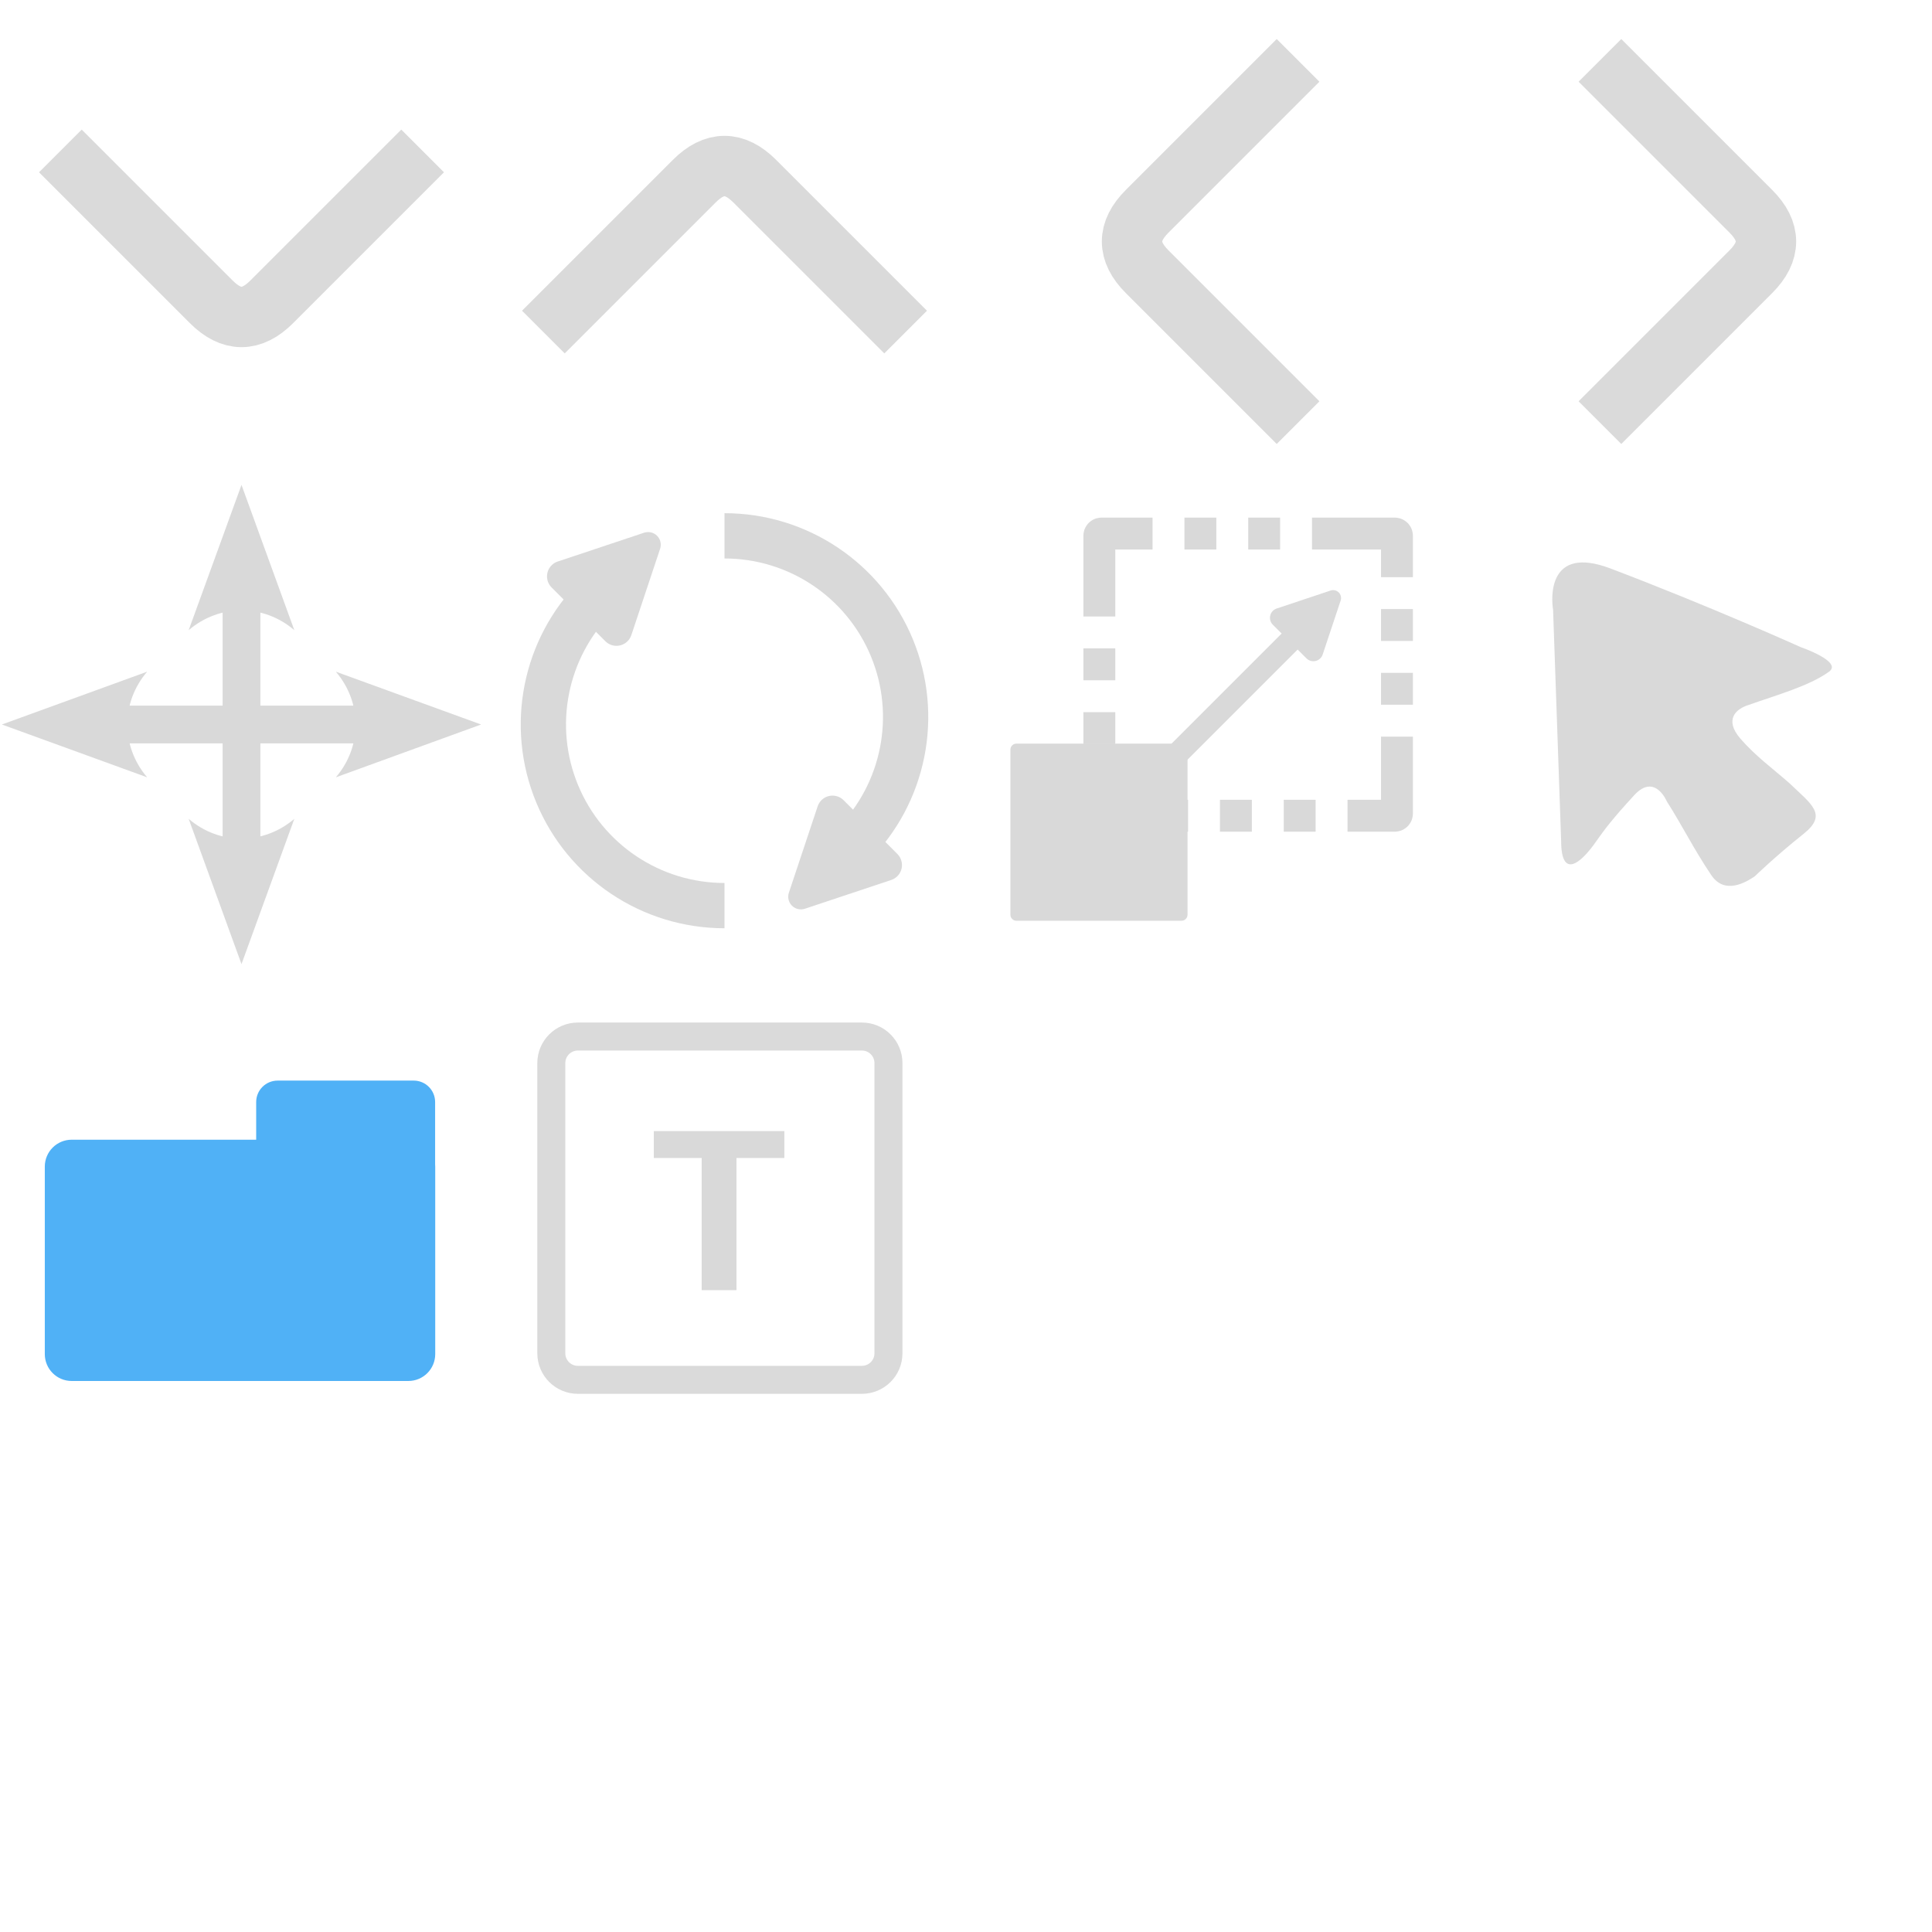
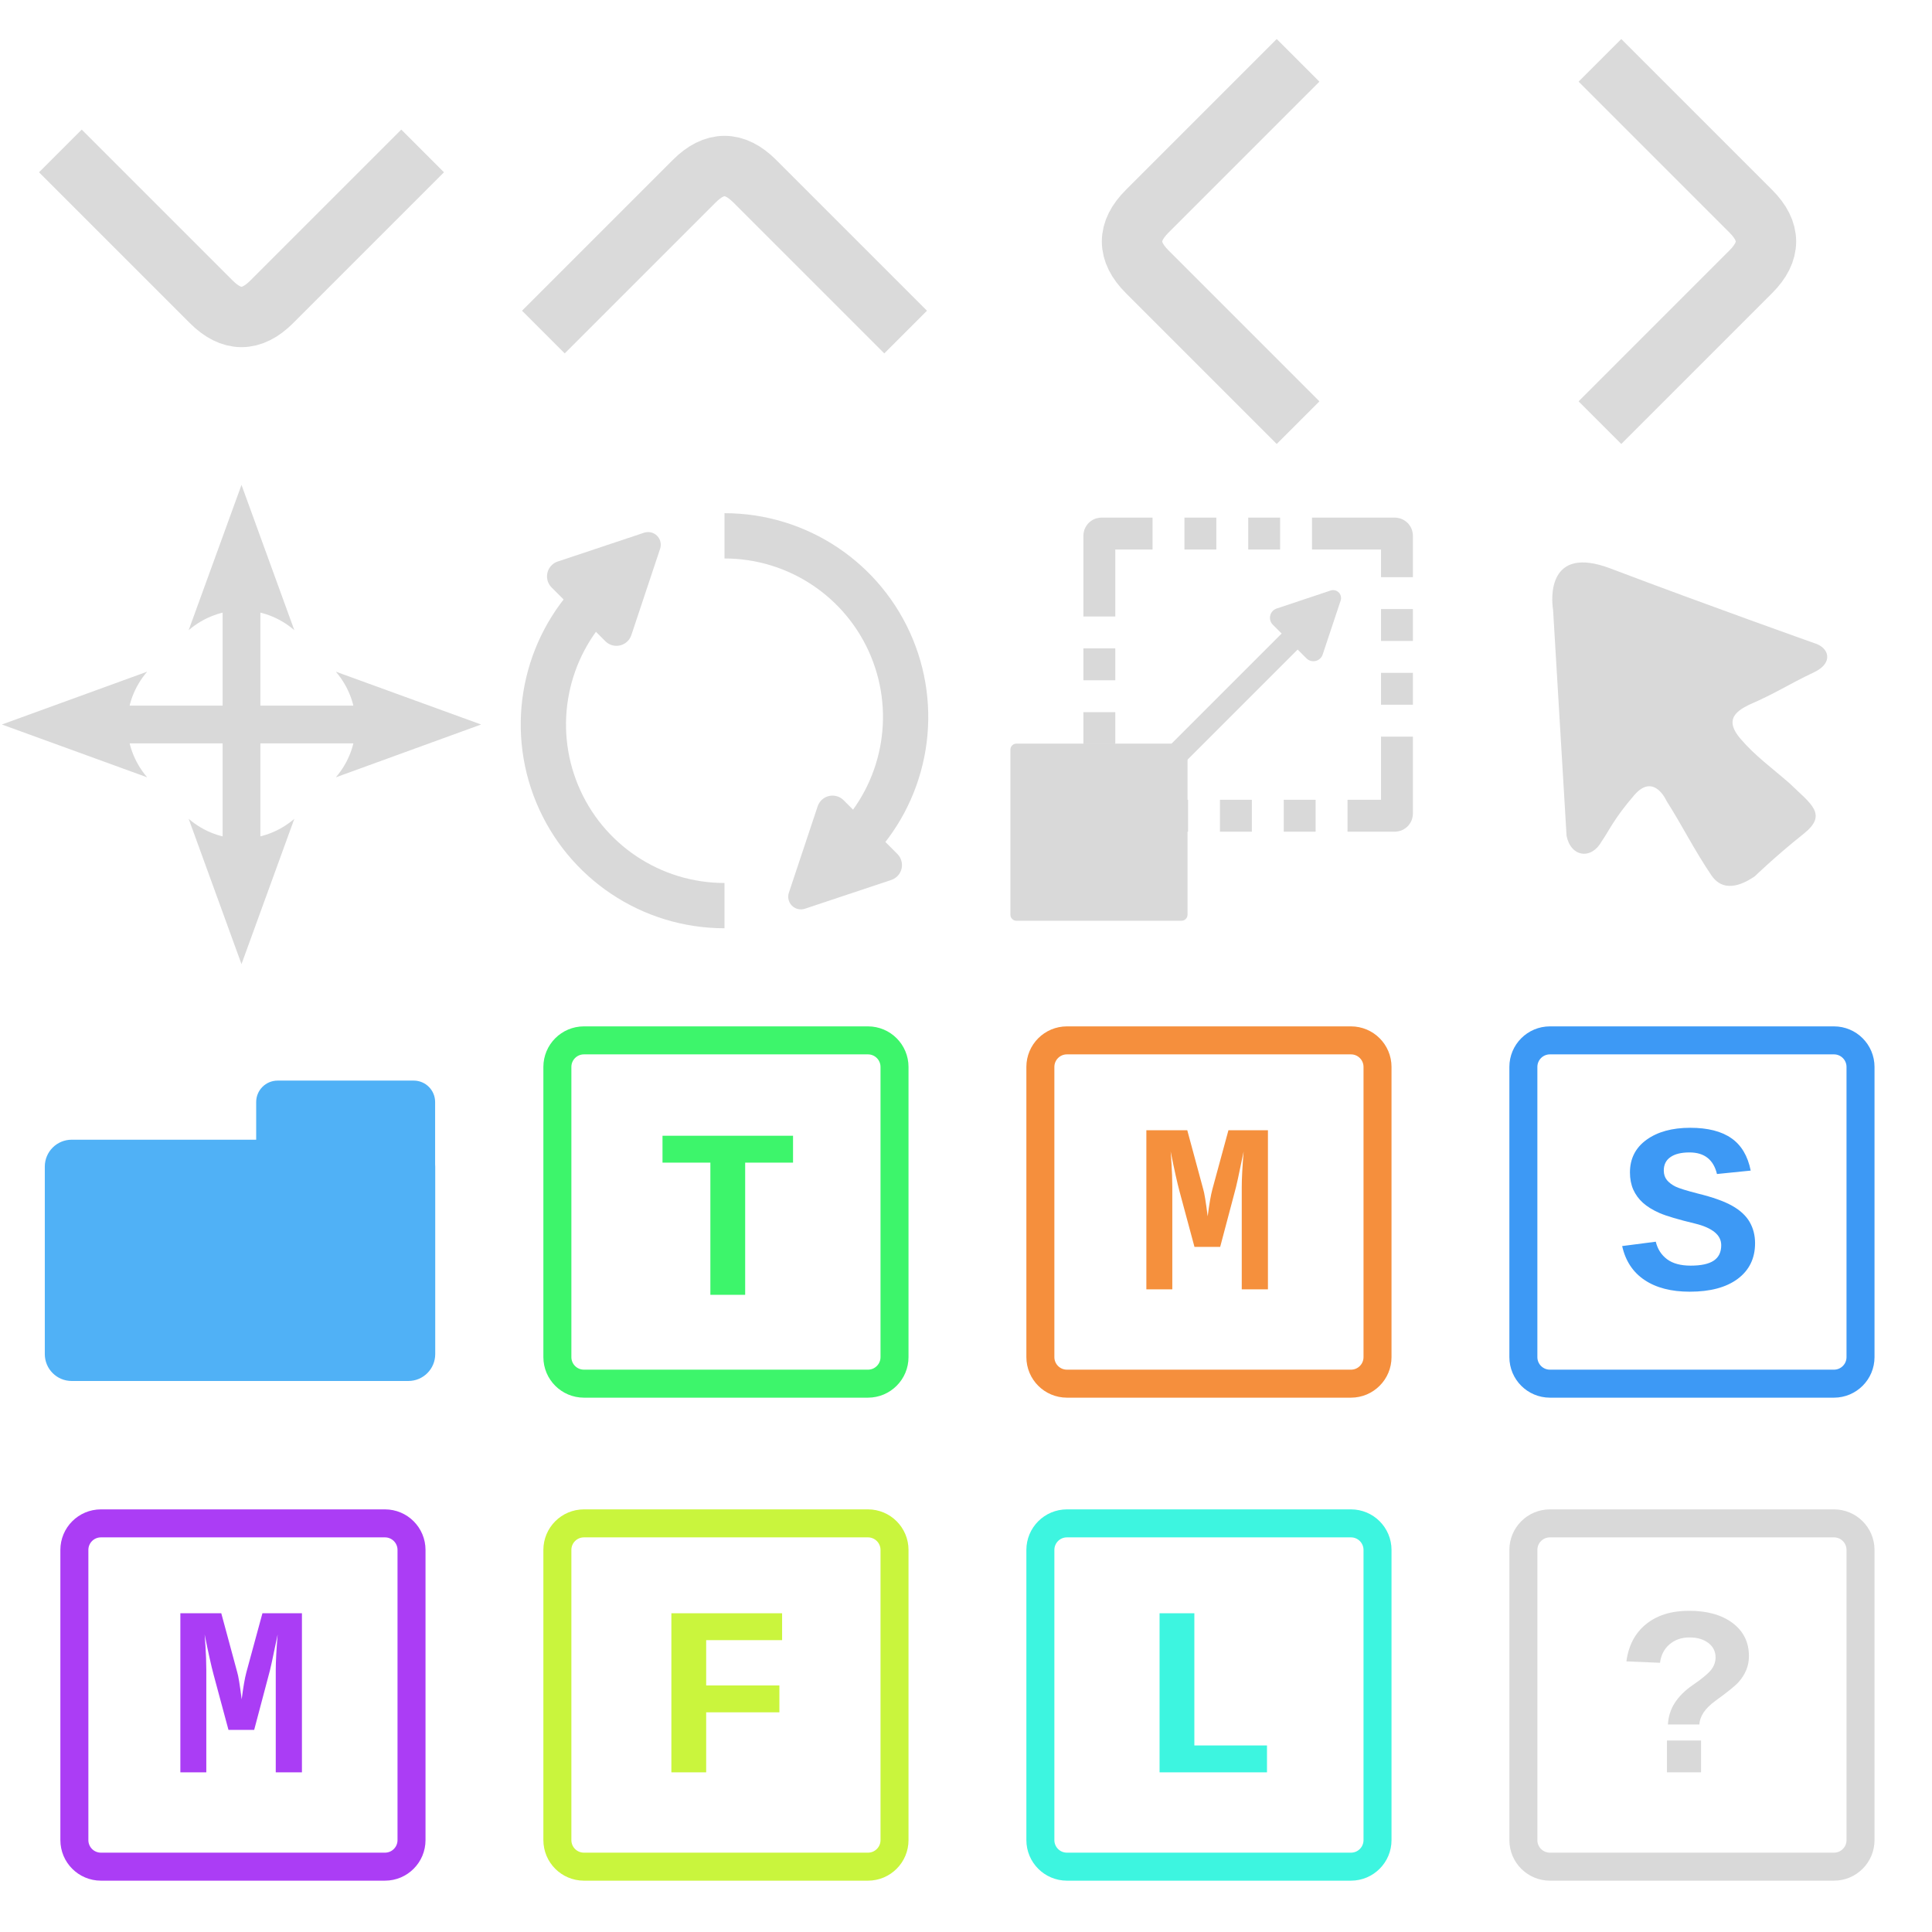
<svg xmlns="http://www.w3.org/2000/svg" width="256" height="256" viewBox="0 0 256 256" version="1.1" id="svg1">
  <defs id="defs1">
    <marker style="overflow:visible" id="marker10" refX="0" refY="0" orient="auto-start-reverse" markerWidth="0.5" markerHeight="0.5" viewBox="0 0 1 1" preserveAspectRatio="xMidYMid">
      <path transform="scale(0.7)" d="m -0.211,-4.106 6.422,3.211 a 1,1 90 0 1 0,1.789 L -0.211,4.106 A 1.236,1.236 31.717 0 1 -2,3 v -6 a 1.236,1.236 148.283 0 1 1.789,-1.106 z" style="fill:context-stroke;fill-rule:evenodd;stroke:none" id="path10" />
    </marker>
    <marker style="overflow:visible" id="marker9" refX="0" refY="0" orient="auto-start-reverse" markerWidth="0.5" markerHeight="0.5" viewBox="0 0 1 1" preserveAspectRatio="xMidYMid">
      <path transform="scale(0.7)" d="M -2,-4 9,0 -2,4 c 2,-2.33 2,-5.66 0,-8 z" style="fill:context-stroke;fill-rule:evenodd;stroke:none" id="path7" />
    </marker>
    <marker style="overflow:visible" id="ConcaveTriangle" refX="0" refY="0" orient="auto-start-reverse" markerWidth="0.5" markerHeight="0.5" viewBox="0 0 1 1" preserveAspectRatio="xMidYMid">
      <path transform="scale(0.7)" d="M -2,-4 9,0 -2,4 c 2,-2.33 2,-5.66 0,-8 z" style="fill:context-stroke;fill-rule:evenodd;stroke:none" id="path9" />
    </marker>
    <marker style="overflow:visible" id="marker6" refX="0" refY="0" orient="auto-start-reverse" markerWidth="0.5" markerHeight="0.5" viewBox="0 0 1 1" preserveAspectRatio="xMidYMid">
      <path transform="scale(0.7)" d="M -2,-4 9,0 -2,4 c 2,-2.33 2,-5.66 0,-8 z" style="fill:context-stroke;fill-rule:evenodd;stroke:none" id="path6" />
    </marker>
    <marker style="overflow:visible" id="marker5" refX="0" refY="0" orient="auto-start-reverse" markerWidth="0.5" markerHeight="0.5" viewBox="0 0 1 1" preserveAspectRatio="xMidYMid">
      <path transform="scale(0.7)" d="M -2,-4 9,0 -2,4 c 2,-2.33 2,-5.66 0,-8 z" style="fill:context-stroke;fill-rule:evenodd;stroke:none" id="path5" />
    </marker>
    <marker style="overflow:visible" id="RoundedArrow" refX="0" refY="0" orient="auto-start-reverse" markerWidth="0.4" markerHeight="0.4" viewBox="0 0 1 1" preserveAspectRatio="xMidYMid">
      <path transform="scale(0.7)" d="m -0.211,-4.106 6.422,3.211 a 1,1 90 0 1 0,1.789 L -0.211,4.106 A 1.236,1.236 31.717 0 1 -2,3 v -6 a 1.236,1.236 148.283 0 1 1.789,-1.106 z" style="fill:context-stroke;fill-rule:evenodd;stroke:none" id="path8" />
    </marker>
    <marker style="overflow:visible" id="RoundedArrow-2" refX="0" refY="0" orient="auto-start-reverse" markerWidth="0.4" markerHeight="0.4" viewBox="0 0 1 1" preserveAspectRatio="xMidYMid">
      <path transform="scale(0.7)" d="m -0.211,-4.106 6.422,3.211 a 1,1 90 0 1 0,1.789 L -0.211,4.106 A 1.236,1.236 31.717 0 1 -2,3 v -6 a 1.236,1.236 148.283 0 1 1.789,-1.106 z" style="fill:context-stroke;fill-rule:evenodd;stroke:none" id="path8-9" />
    </marker>
  </defs>
  <g id="layer1">
    <path style="fill:none;stroke:#dadada;stroke-width:8;stroke-linecap:butt;stroke-linejoin:miter;stroke-dasharray:none;stroke-opacity:1;fill-opacity:1" d="m 8,20 l 20,20 q 4,4 8,0 l 20,-20" id="arrow-down" />
    <path style="fill:none;fill-opacity:1;stroke:#dadada;stroke-width:8;stroke-linecap:butt;stroke-linejoin:miter;stroke-dasharray:none;stroke-opacity:1" d="m 72,44 l 20,-20 q 4,-4 8,0 l 20,20" id="arrow-up" />
    <path style="fill:none;fill-opacity:1;stroke:#dadada;stroke-width:8;stroke-linecap:butt;stroke-linejoin:miter;stroke-dasharray:none;stroke-opacity:1" d="m 172,8 l -20,20 q -4,4 0,8 l 20,20" id="arrow-left" />
    <path style="fill:none;fill-opacity:1;stroke:#dadada;stroke-width:8;stroke-linecap:butt;stroke-linejoin:miter;stroke-dasharray:none;stroke-opacity:1" d="m 212,8 20,20 q 4,4 0,8 l -20,20" id="arrow-right" />
    <path style="fill:none;stroke:#d9d9d9;stroke-width:5;stroke-linecap:butt;stroke-linejoin:miter;stroke-opacity:1;stroke-dasharray:none;marker-start:url(#ConcaveTriangle);marker-end:url(#marker9)" d="m 16, 96 h 32" id="move-hor" />
    <path style="fill:none;stroke:#d9d9d9;stroke-width:5;stroke-linecap:butt;stroke-linejoin:miter;stroke-dasharray:none;stroke-opacity:1;marker-start:url(#marker6);marker-end:url(#marker5)" d="M 32,80 v 32" id="move-vert" />
    <path style="fill:none;stroke:#d9d9d9;stroke-width:6;stroke-linejoin:bevel;stroke-miterlimit:3.8;stroke-dasharray:none;stroke-opacity:1;marker-end:url(#RoundedArrow);paint-order:stroke fill markers" id="rotate" d="M 96,120 A 24,24 0 0 1 73.827,105.184 24,24 0 0 1 79.029,79.029" />
    <path style="fill:none;stroke:#d9d9d9;stroke-width:6;stroke-linejoin:bevel;stroke-miterlimit:3.8;stroke-dasharray:none;stroke-opacity:1;marker-end:url(#RoundedArrow-2);paint-order:stroke fill markers" id="rotate-7" d="m -96,-71 a 24,24 0 0 1 -22.173,-14.816 24,24 0 0 1 5.203,-26.155" transform="scale(-1)" />
    <path style="fill:none;stroke:#d9d9d9;stroke-width:3;stroke-linecap:butt;stroke-linejoin:miter;stroke-dasharray:none;stroke-opacity:1;marker-end:url(#marker10)" d="M 150.288,105.604 172.369,83.523" id="scale-arrow" />
    <rect style="fill:none;stroke:#d9d9d9;stroke-width:4.226;stroke-linejoin:bevel;stroke-miterlimit:3.8;stroke-dasharray:16.905, 4.226, 4.226, 4.226, 4.226, 4.226;stroke-dashoffset:10.143;stroke-opacity:1;paint-order:stroke fill markers" id="rect10" width="39.435" height="37.391" x="145.668" y="70.7" ry="0.289" />
    <rect style="fill:#d9d9d9;fill-opacity:1;stroke:none;stroke-width:5.27;stroke-linejoin:bevel;stroke-miterlimit:3.8;stroke-dasharray:5.27, 10.54;stroke-dashoffset:0;stroke-opacity:1;paint-order:stroke fill markers" id="rect11" width="23.472" height="23.472" x="133.882" y="98.533" ry="0.801" />
-     <path style="fill:#d9d9d9;fill-opacity:1;stroke:none;stroke-width:1.196px;stroke-linecap:butt;stroke-linejoin:miter;stroke-opacity:1" d="m 206.858,111.408 -1.066,-30.603 c -0.248,-1.458 -0.766,-8.65 7.596,-5.481 13.08,4.956 25.235,10.433 25.235,10.433 0,0 5.579,1.918 3.734,3.247 -2.663,1.917 -6.921,3.075 -10.637,4.4 -1.699,0.511 -3.294,1.95 -1.102,4.476 1.99,2.294 4.179,3.869 6.51,5.915 2.884,2.777 5.091,4.111 1.875,6.678 -3.874,3.092 -6.481,5.64 -6.481,5.64 -1.127,0.754 -3.969,2.525 -5.775,-0.162 -2.354,-3.503 -3.703,-6.322 -5.896,-9.783 0,0 -1.57,-3.768 -4.303,-0.806 -2.816,3.052 -4.018,4.65 -4.991,6.048 -2.198,3.185 -4.702,5.025 -4.697,-0.001 z" id="path1" />
+     <path style="fill:#d9d9d9;fill-opacity:1;stroke:none;stroke-width:1.196px;stroke-linecap:butt;stroke-linejoin:miter;stroke-opacity:1" d="m 205.791,80.805 c -0.248,-1.458 -0.766,-8.65 7.596,-5.481 13.08,4.956 27,9.89 27,9.89 2,0.579 2.602,2.625 -4.5e-4,3.858 -3.444,1.63 -4.983,2.738 -8.668,4.333 -1.841,0.918 -3.172,2.052 -1.102,4.476 1.972,2.31 4.179,3.869 6.51,5.915 2.884,2.777 5.091,4.111 1.875,6.678 -3.874,3.092 -6.481,5.64 -6.481,5.64 -1.127,0.754 -3.969,2.525 -5.775,-0.162 -2.354,-3.503 -3.703,-6.322 -5.896,-9.783 -0.022,-0.022 -1.666,-3.864 -4.303,-0.806 -2.712,3.145 -3.339,4.718 -4.312,6.116 -1.383,2.492 -4.092,2.08 -4.656,-0.722 z" id="path1" />
    <path id="rect1" style="fill:#50b1f6;fill-opacity:1;stroke:none;stroke-width:3.8;stroke-linejoin:bevel;stroke-miterlimit:3.8;stroke-dasharray:15.2, 3.8, 3.8, 3.8, 3.8, 3.8;stroke-dashoffset:9.12;paint-order:stroke fill markers" d="m 36.791,143.185 c -1.576,0 -2.846,1.268 -2.846,2.844 v 4.988 H 9.508 c -1.978,0 -3.572,1.592 -3.572,3.57 v 24.832 c 0,1.978 1.594,3.57 3.572,3.57 H 54.1 c 1.978,0 3.57,-1.592 3.57,-3.57 v -24.832 c 0,-0.104 -0.005,-0.207 -0.014,-0.309 v -8.25 c 0,-1.576 -1.268,-2.844 -2.844,-2.844 z" />
-     <rect style="fill:none;fill-opacity:1;stroke:#dadada;stroke-width:3.71;stroke-linejoin:bevel;stroke-miterlimit:3.8;stroke-dasharray:none;stroke-dashoffset:8.905;paint-order:stroke fill markers;stroke-opacity:1" id="rect2" width="44.673" height="45.488" x="73.052" y="137.347" ry="3.518" />
-     <text xml:space="preserve" style="font-size:32px;line-height:1.25;font-family:sans-serif;word-spacing:0px;fill:#d9d9d9;fill-opacity:1;stroke-width:1;stroke-dasharray:none" x="85.68" y="170.953" id="text3">
-       <tspan id="tspan3" x="85.68" y="170.953" style="font-style:normal;font-variant:normal;font-weight:bold;font-stretch:normal;font-size:32px;font-family:'Liberation Mono';-inkscape-font-specification:'Liberation Mono Bold'">T</tspan>
+     <rect style="fill:none;fill-opacity:1;stroke:#3df56b;stroke-width:3.71;stroke-linejoin:bevel;stroke-miterlimit:3.8;stroke-dasharray:none;stroke-dashoffset:8.905;stroke-opacity:1;paint-order:stroke fill markers" id="rect2" width="44.673" height="45.488" x="73.855" y="137.855" ry="3.518" />
+     <text xml:space="preserve" style="font-size:32px;line-height:1.25;font-family:sans-serif;word-spacing:0px;fill:#3df56b;fill-opacity:1;stroke-width:1;stroke-dasharray:none" x="86.833" y="171.569" id="text3">
+       <tspan id="tspan3" x="86.833" y="171.569" style="font-style:normal;font-variant:normal;font-weight:bold;font-stretch:normal;font-size:32px;font-family:'Liberation Mono';-inkscape-font-specification:'Liberation Mono Bold';fill:#3df56b;fill-opacity:1">T</tspan>
+     </text>
+     <rect style="fill:none;fill-opacity:1;stroke:#f58f3d;stroke-width:3.71;stroke-linejoin:bevel;stroke-miterlimit:3.8;stroke-dasharray:none;stroke-dashoffset:8.905;stroke-opacity:1;paint-order:stroke fill markers" id="rect2-7" width="44.673" height="45.488" x="137.855" y="137.855" ry="3.518" />
+     <text xml:space="preserve" style="font-size:32px;line-height:1.25;font-family:sans-serif;word-spacing:0px;fill:#f5903d;fill-opacity:1;stroke-width:1;stroke-dasharray:none" x="150.352" y="170.844" id="text3-0">
+       <tspan id="tspan3-9" x="150.352" y="170.844" style="font-style:normal;font-variant:normal;font-weight:bold;font-stretch:normal;font-size:32px;font-family:'Liberation Mono';-inkscape-font-specification:'Liberation Mono Bold';fill:#f5903d;fill-opacity:1">M</tspan>
+     </text>
+     <rect style="fill:none;fill-opacity:1;stroke:#3d99f5;stroke-width:3.71;stroke-linejoin:bevel;stroke-miterlimit:3.8;stroke-dasharray:none;stroke-dashoffset:8.905;stroke-opacity:1;paint-order:stroke fill markers" id="rect2-7-2" width="44.673" height="45.488" x="201.855" y="137.855" ry="3.518" />
+     <text xml:space="preserve" style="font-size:32px;line-height:1.25;font-family:sans-serif;word-spacing:0px;fill:#3d99f5;fill-opacity:1;stroke-width:1;stroke-dasharray:none" x="214.352" y="170.844" id="text3-0-6">
+       <tspan id="tspan3-9-1" x="214.352" y="170.844" style="font-style:normal;font-variant:normal;font-weight:bold;font-stretch:normal;font-size:32px;font-family:'Liberation Mono';-inkscape-font-specification:'Liberation Mono Bold';fill:#3d99f5;fill-opacity:1">S</tspan>
+     </text>
+     <rect style="fill:none;fill-opacity:1;stroke:#ab3df5;stroke-width:3.71;stroke-linejoin:bevel;stroke-miterlimit:3.8;stroke-dasharray:none;stroke-dashoffset:8.905;stroke-opacity:1;paint-order:stroke fill markers" id="rect2-7-0" width="44.673" height="45.488" x="9.855" y="201.855" ry="3.518" />
+     <text xml:space="preserve" style="font-size:32px;line-height:1.25;font-family:sans-serif;word-spacing:0px;fill:#aa3df5;fill-opacity:1;stroke-width:1;stroke-dasharray:none" x="22.352" y="234.844" id="text3-0-2">
+       <tspan id="tspan3-9-3" x="22.352" y="234.844" style="font-style:normal;font-variant:normal;font-weight:bold;font-stretch:normal;font-size:32px;font-family:'Liberation Mono';-inkscape-font-specification:'Liberation Mono Bold';fill:#aa3df5;fill-opacity:1">M</tspan>
+     </text>
+     <rect style="fill:none;fill-opacity:1;stroke:#c9f53d;stroke-width:3.71;stroke-linejoin:bevel;stroke-miterlimit:3.8;stroke-dasharray:none;stroke-dashoffset:8.905;stroke-opacity:1;paint-order:stroke fill markers" id="rect2-7-0-2" width="44.673" height="45.488" x="73.855" y="201.855" ry="3.518" />
+     <text xml:space="preserve" style="font-size:32px;line-height:1.25;font-family:sans-serif;word-spacing:0px;fill:#caf53d;fill-opacity:1;stroke-width:1;stroke-dasharray:none" x="86.352" y="234.844" id="text3-0-2-8">
+       <tspan id="tspan3-9-3-9" x="86.352" y="234.844" style="font-style:normal;font-variant:normal;font-weight:bold;font-stretch:normal;font-size:32px;font-family:'Liberation Mono';-inkscape-font-specification:'Liberation Mono Bold';fill:#caf53d;fill-opacity:1">F</tspan>
+     </text>
+     <rect style="fill:none;fill-opacity:1;stroke:#3df5e0;stroke-width:3.71;stroke-linejoin:bevel;stroke-miterlimit:3.8;stroke-dasharray:none;stroke-dashoffset:8.905;stroke-opacity:1;paint-order:stroke fill markers" id="rect2-7-0-2-2" width="44.673" height="45.488" x="137.855" y="201.855" ry="3.518" />
+     <text xml:space="preserve" style="font-size:32px;line-height:1.25;font-family:sans-serif;word-spacing:0px;fill:#3df5e0;fill-opacity:1;stroke-width:1;stroke-dasharray:none" x="150.352" y="234.844" id="text3-0-2-8-9">
+       <tspan id="tspan3-9-3-9-3" x="150.352" y="234.844" style="font-style:normal;font-variant:normal;font-weight:bold;font-stretch:normal;font-size:32px;font-family:'Liberation Mono';-inkscape-font-specification:'Liberation Mono Bold';fill:#3df5e0;fill-opacity:1">L</tspan>
+     </text>
+     <rect style="fill:none;fill-opacity:1;stroke:#d9d9d9;stroke-width:3.71;stroke-linejoin:bevel;stroke-miterlimit:3.8;stroke-dasharray:none;stroke-dashoffset:8.905;stroke-opacity:1;paint-order:stroke fill markers" id="rect2-7-0-2-2-8" width="44.673" height="45.488" x="201.855" y="201.855" ry="3.518" />
+     <text xml:space="preserve" style="font-size:32px;line-height:1.25;font-family:sans-serif;word-spacing:0px;fill:#d9d9d9;fill-opacity:1;stroke-width:1;stroke-dasharray:none" x="214.352" y="234.844" id="text3-0-2-8-9-4">
+       <tspan id="tspan3-9-3-9-3-5" x="214.352" y="234.844" style="font-style:normal;font-variant:normal;font-weight:bold;font-stretch:normal;font-size:32px;font-family:'Liberation Mono';-inkscape-font-specification:'Liberation Mono Bold';fill:#d9d9d9;fill-opacity:1">?</tspan>
    </text>
  </g>
</svg>
